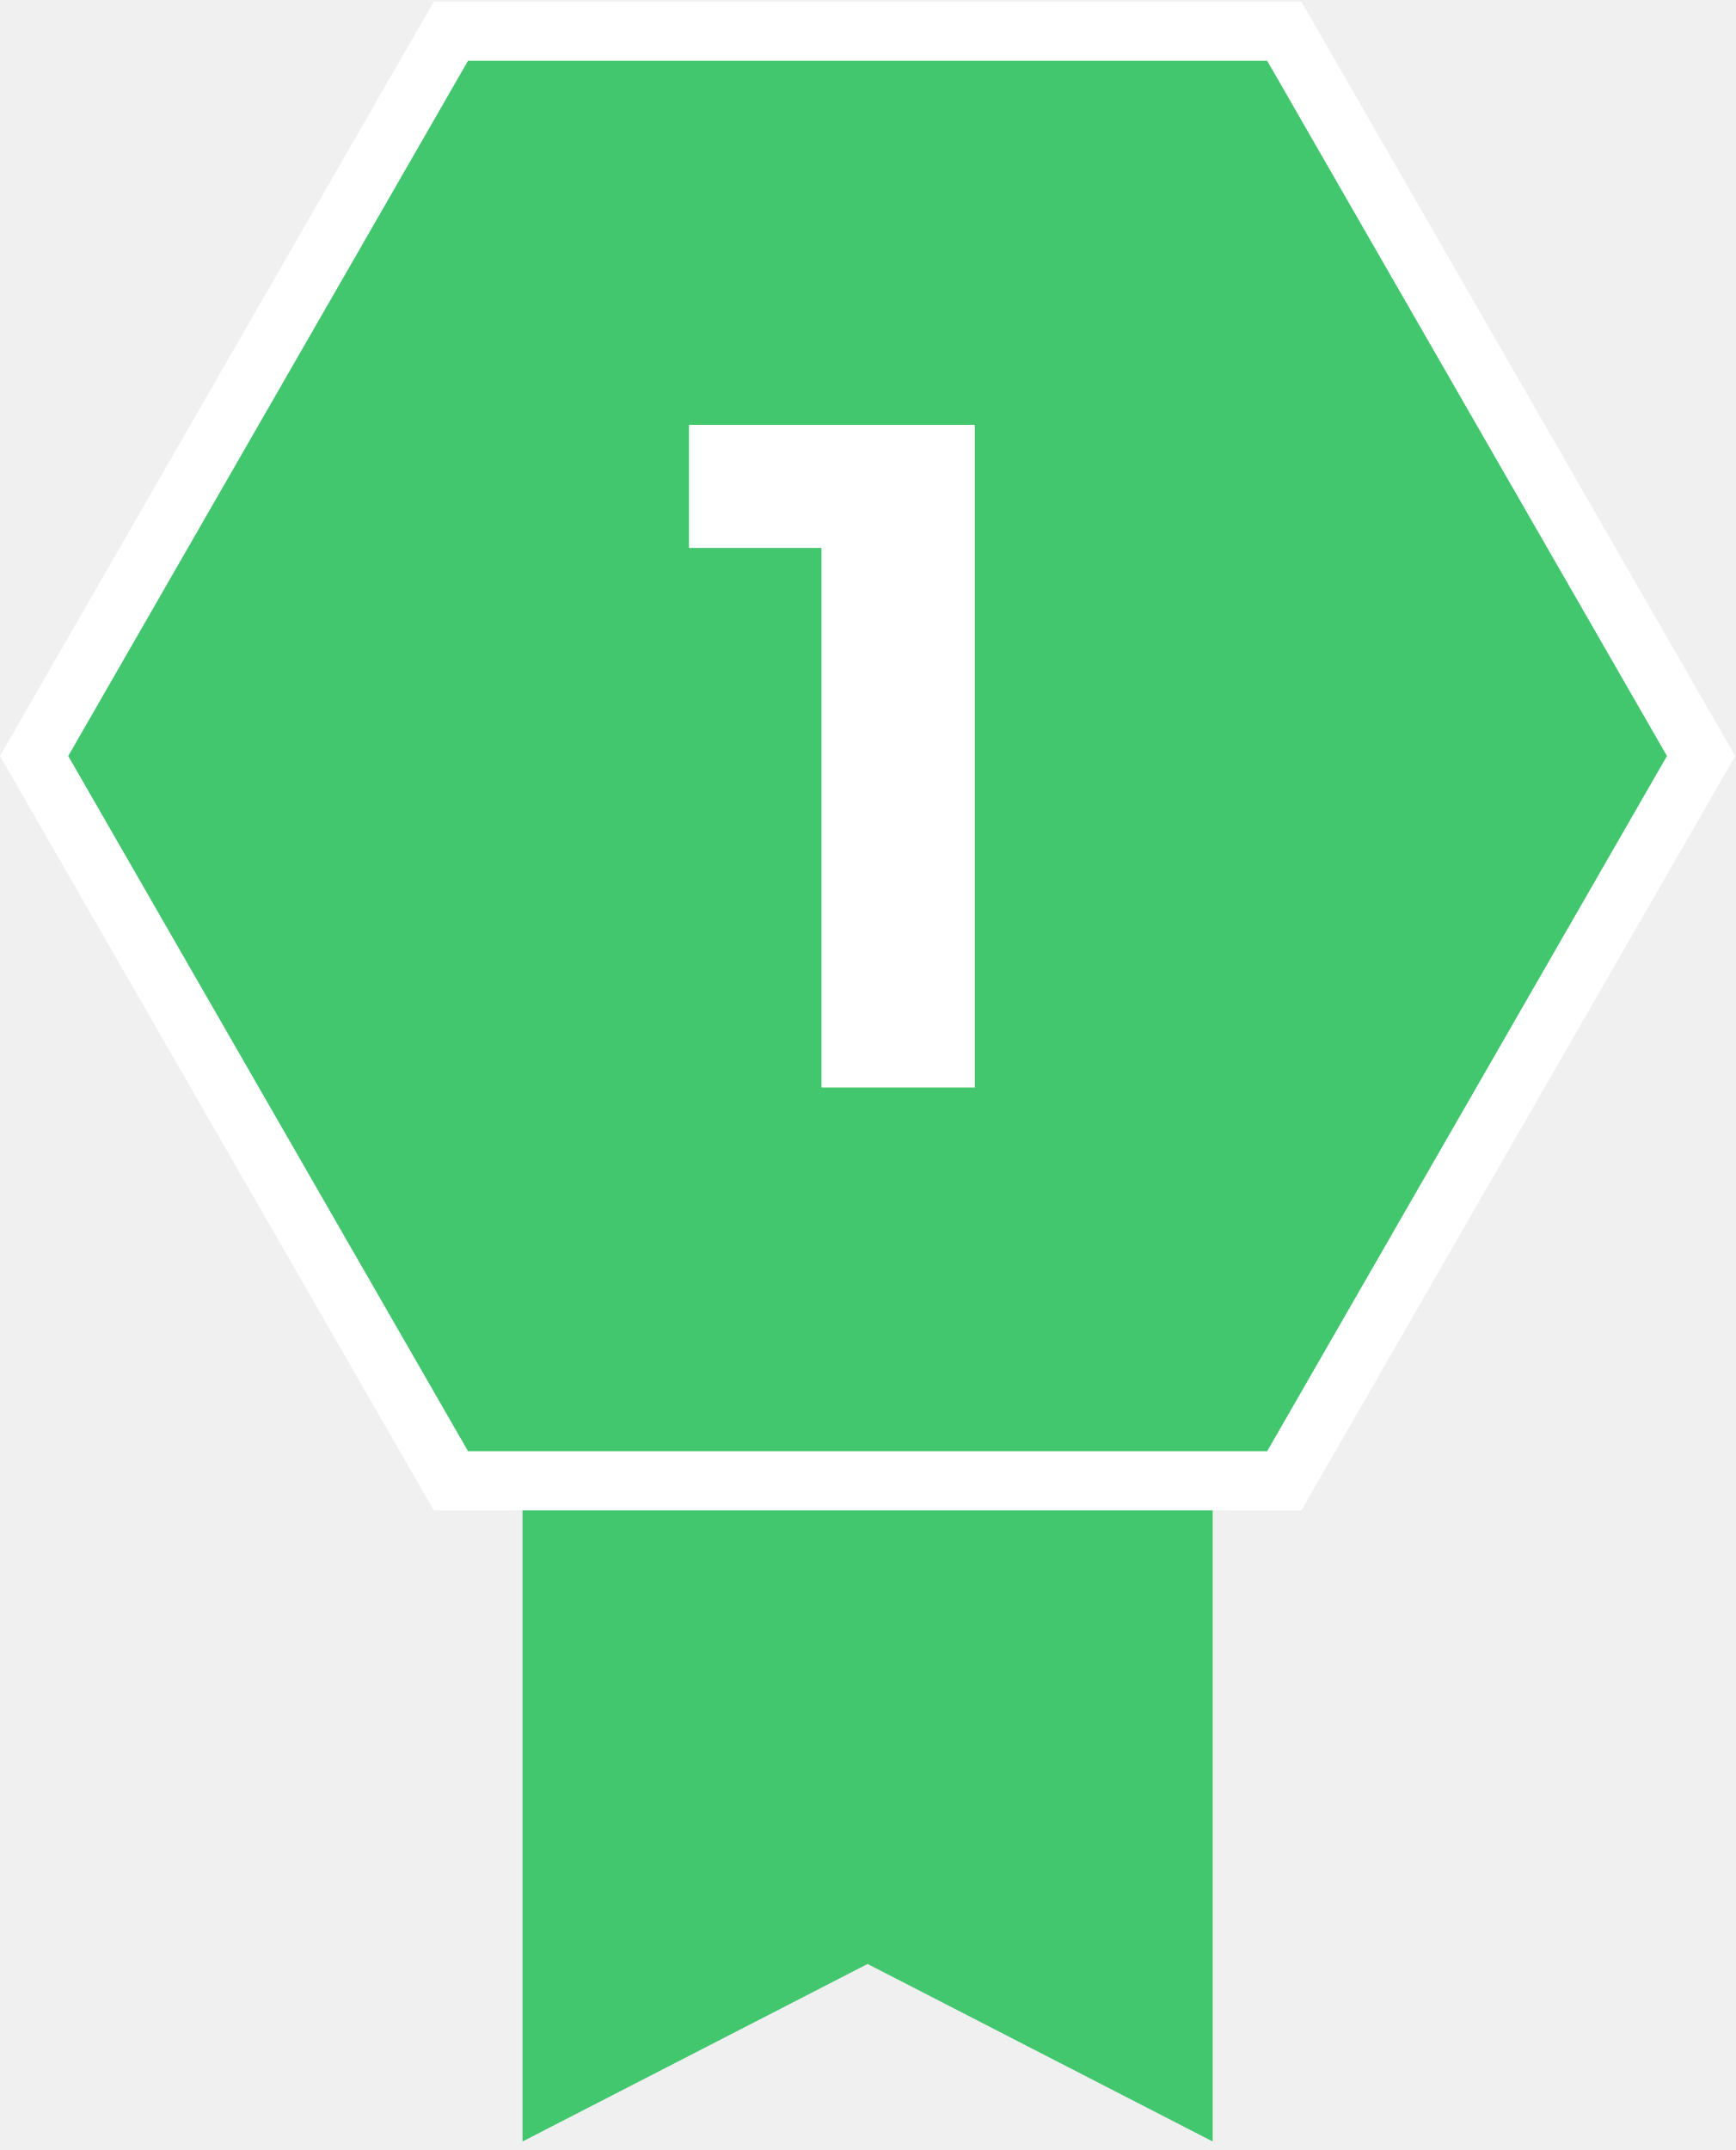
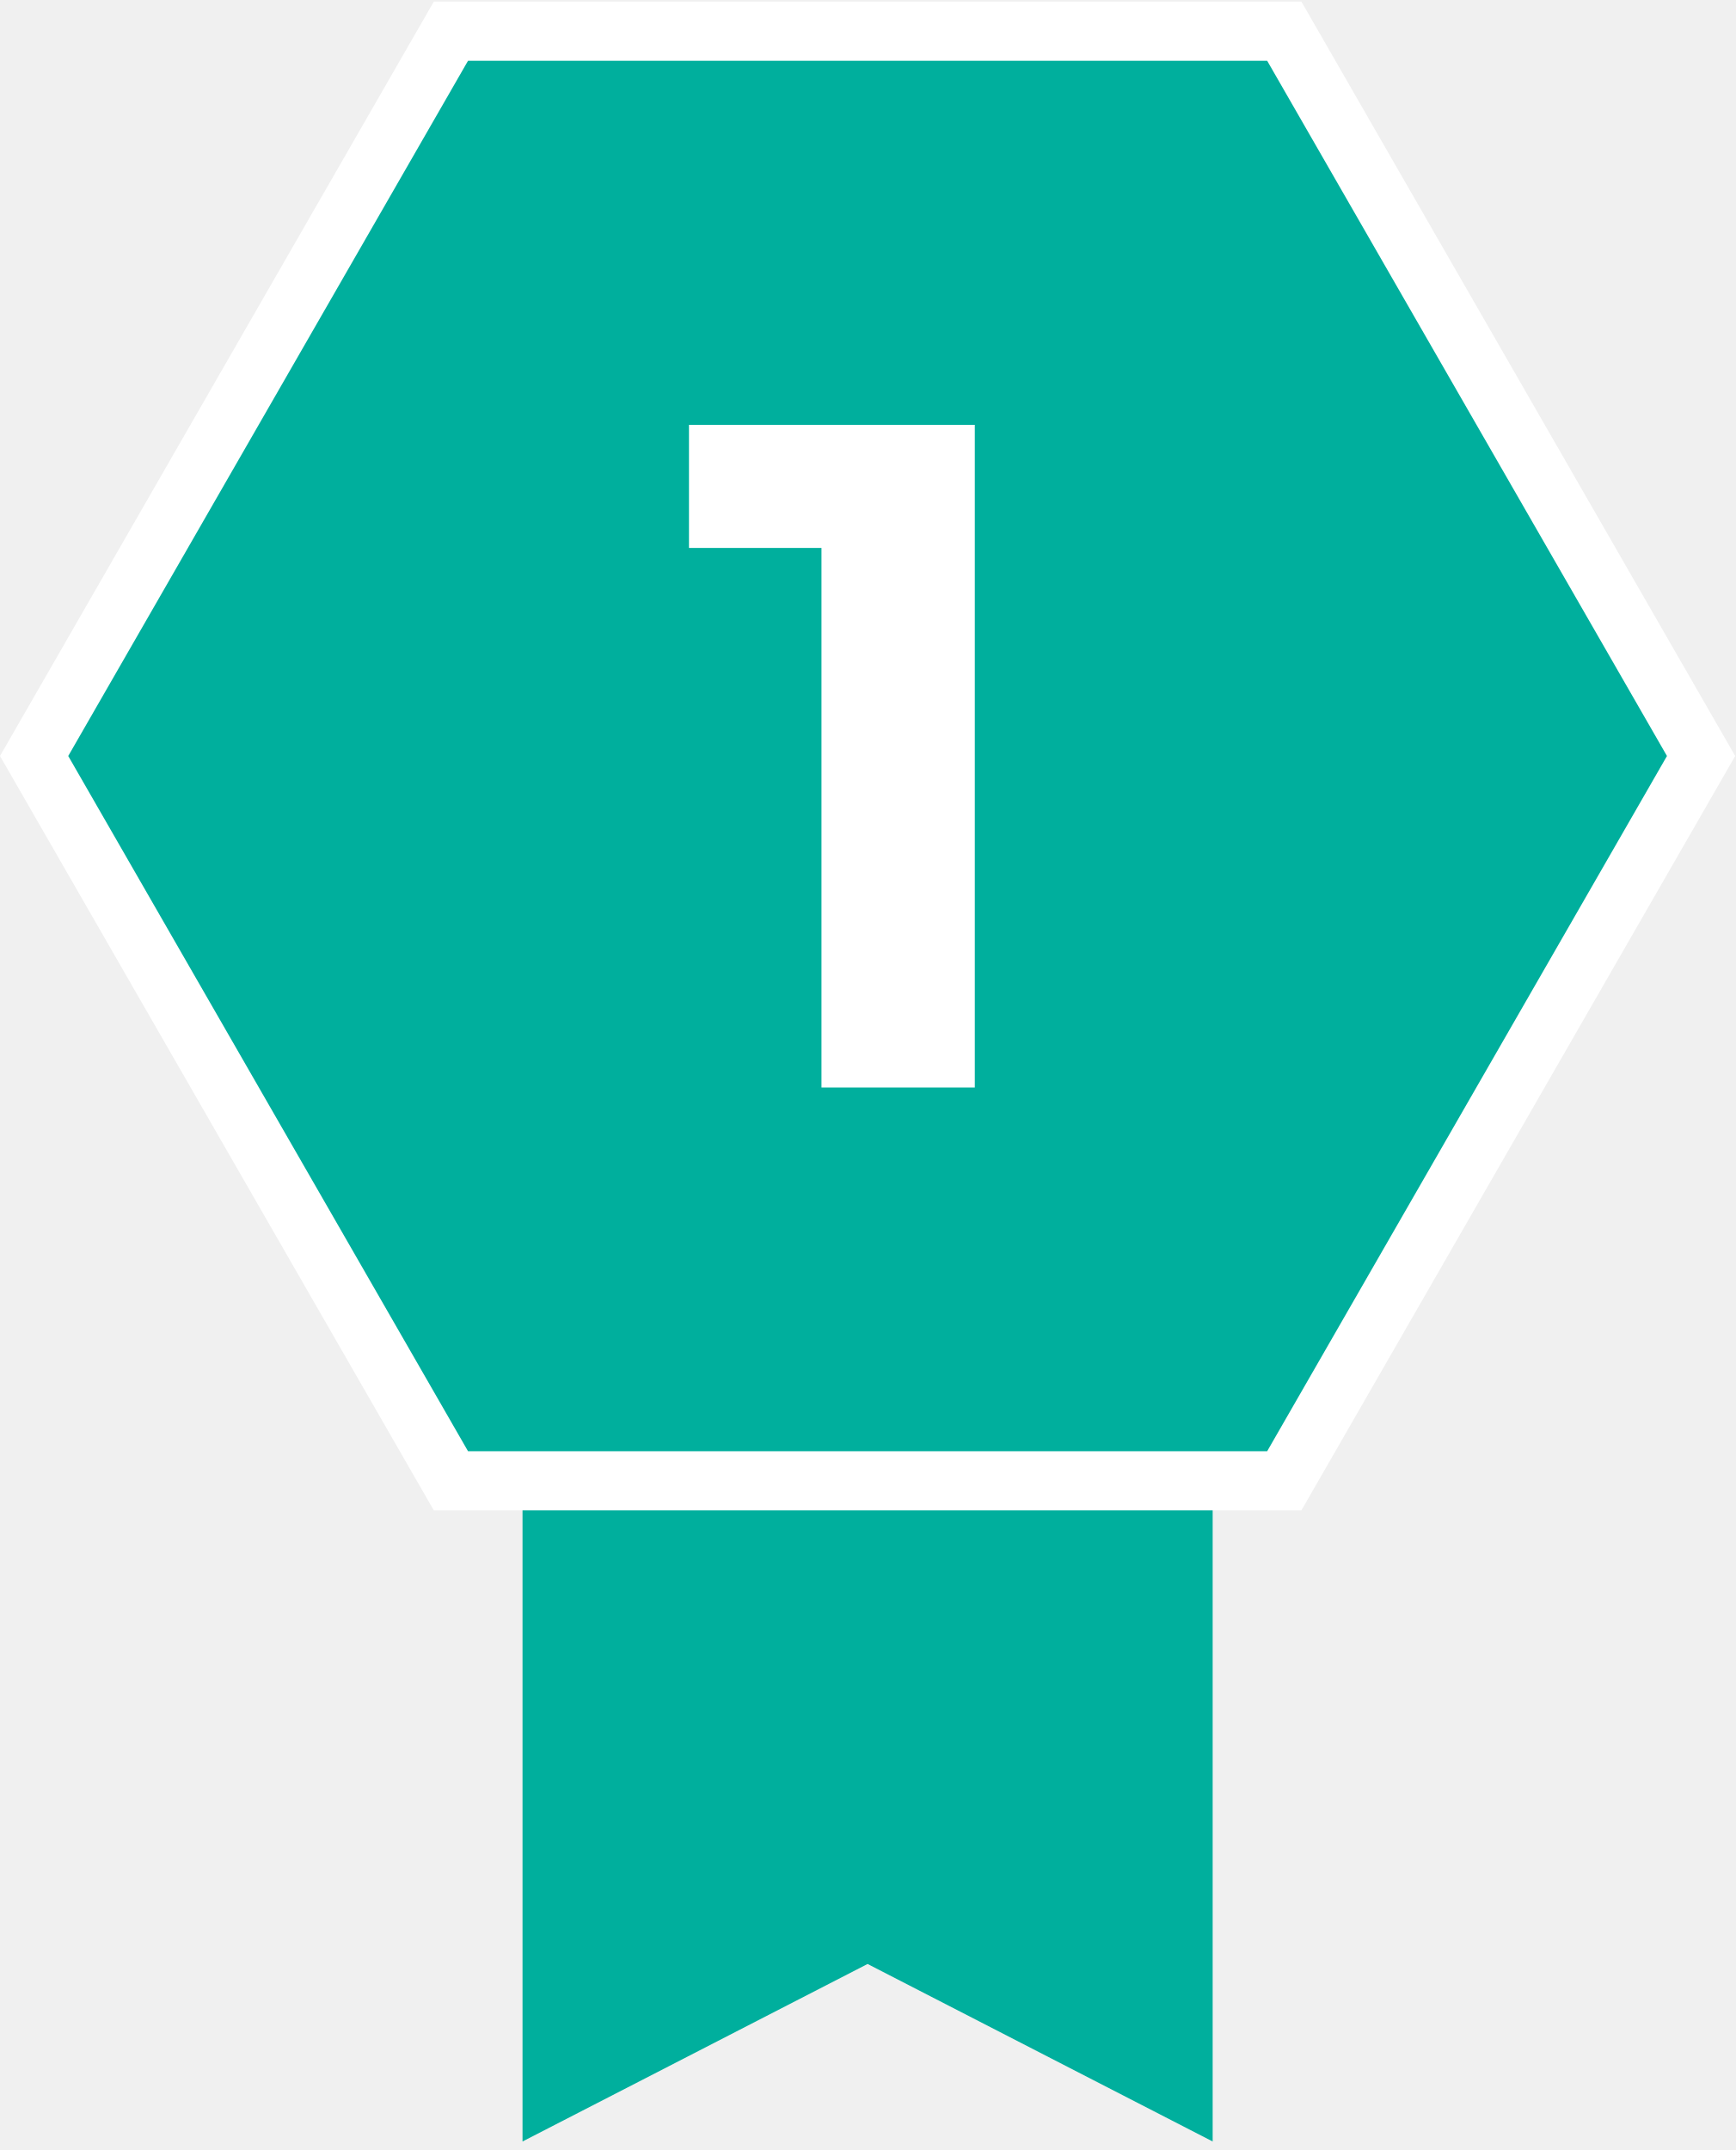
<svg xmlns="http://www.w3.org/2000/svg" width="134" height="166" viewBox="0 0 134 166" fill="none">
-   <path d="M40.352 80.069H93.647V165.342L66.999 151.637L40.352 165.342V80.069Z" fill="#42C66E" />
-   <path d="M131.365 58.37L99.179 114.33H34.821L2.635 58.37L34.821 2.41H99.179L131.365 58.37Z" fill="#42C66E" stroke="white" stroke-width="4.568" />
-   <path d="M63.438 83.967V37.188L68.554 42.305H53.205V32.803H75.279V83.967H63.438Z" fill="white" />
+   <g clip-path="url(#clip0_5209_6935)">
+     <path d="M40.352 80.069H93.647V165.342L66.999 151.637L40.352 165.342V80.069Z" fill="#00AF9D" />
+     <path d="M131.365 58.37L99.179 114.33H34.821L2.635 58.37L34.821 2.41H99.179L131.365 58.37Z" fill="#00AF9D" stroke="white" stroke-width="4.568" />
+     <path d="M63.438 83.967V37.188L68.555 42.305H53.206V32.803H75.279V83.967H63.438Z" fill="white" />
+   </g>
+   <defs>
+     <clipPath id="clip0_5209_6935">
+       <rect width="134" height="166" fill="white" />
+     </clipPath>
+   </defs>
</svg>
